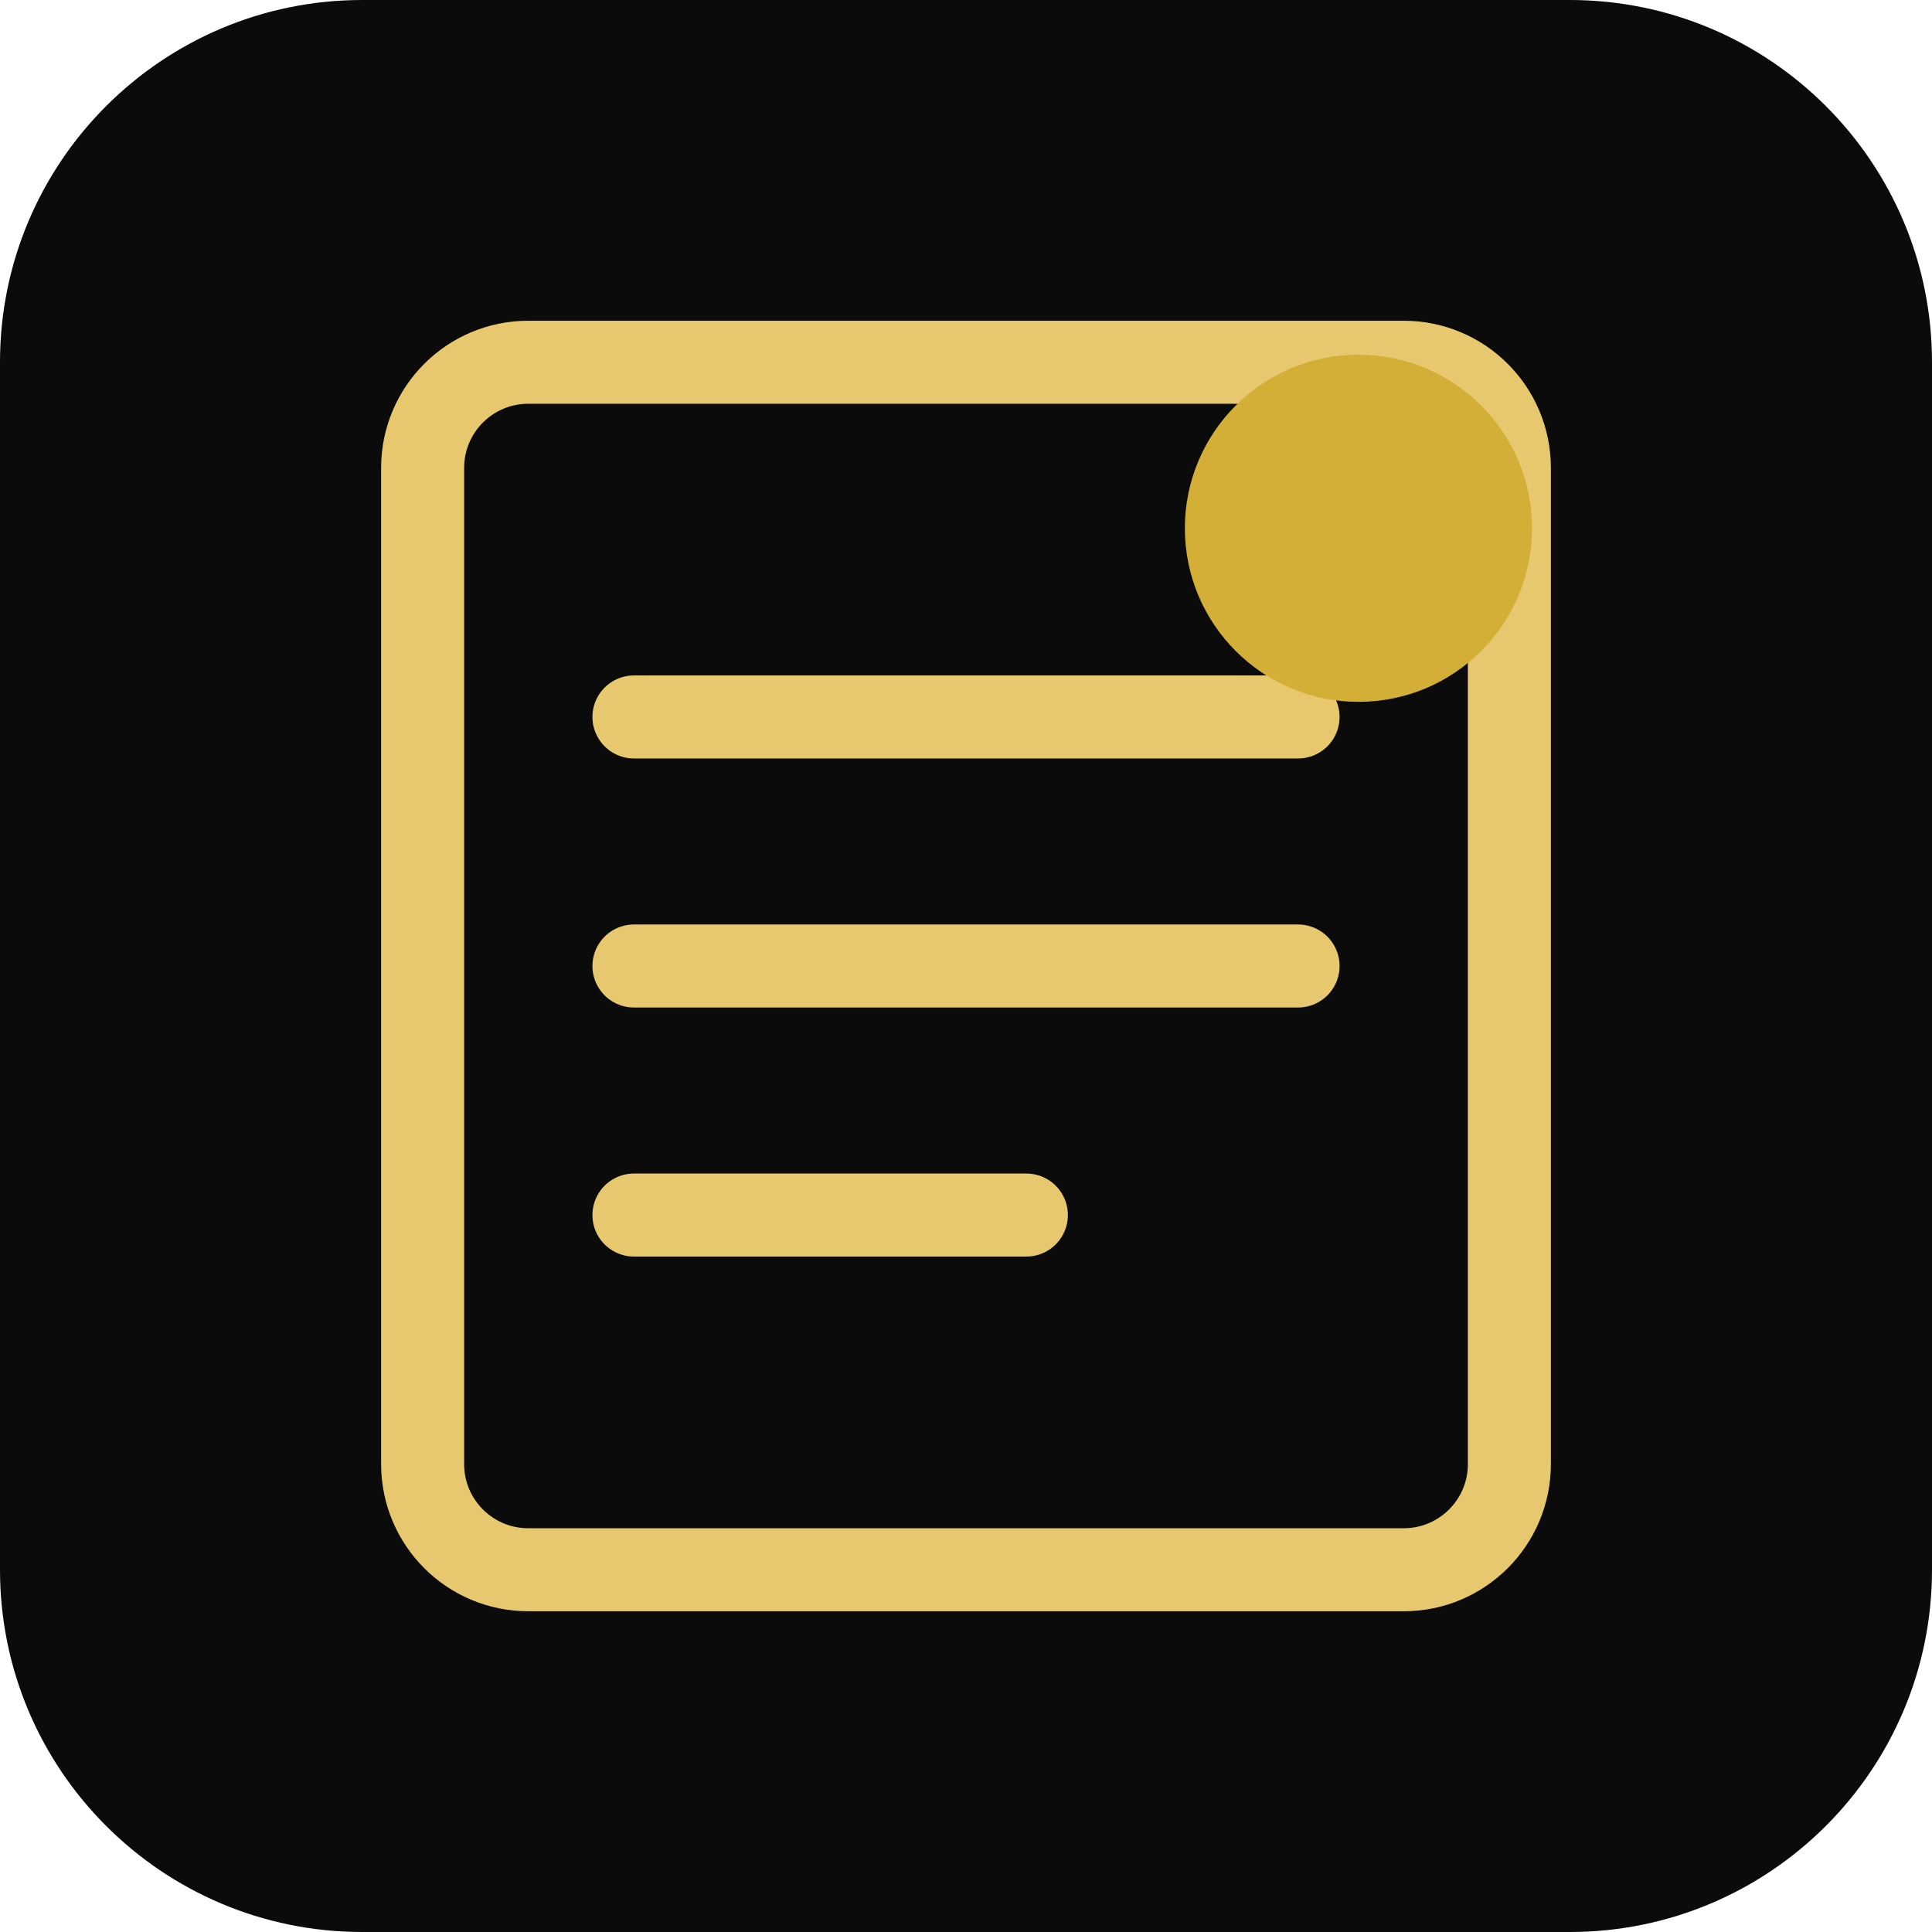
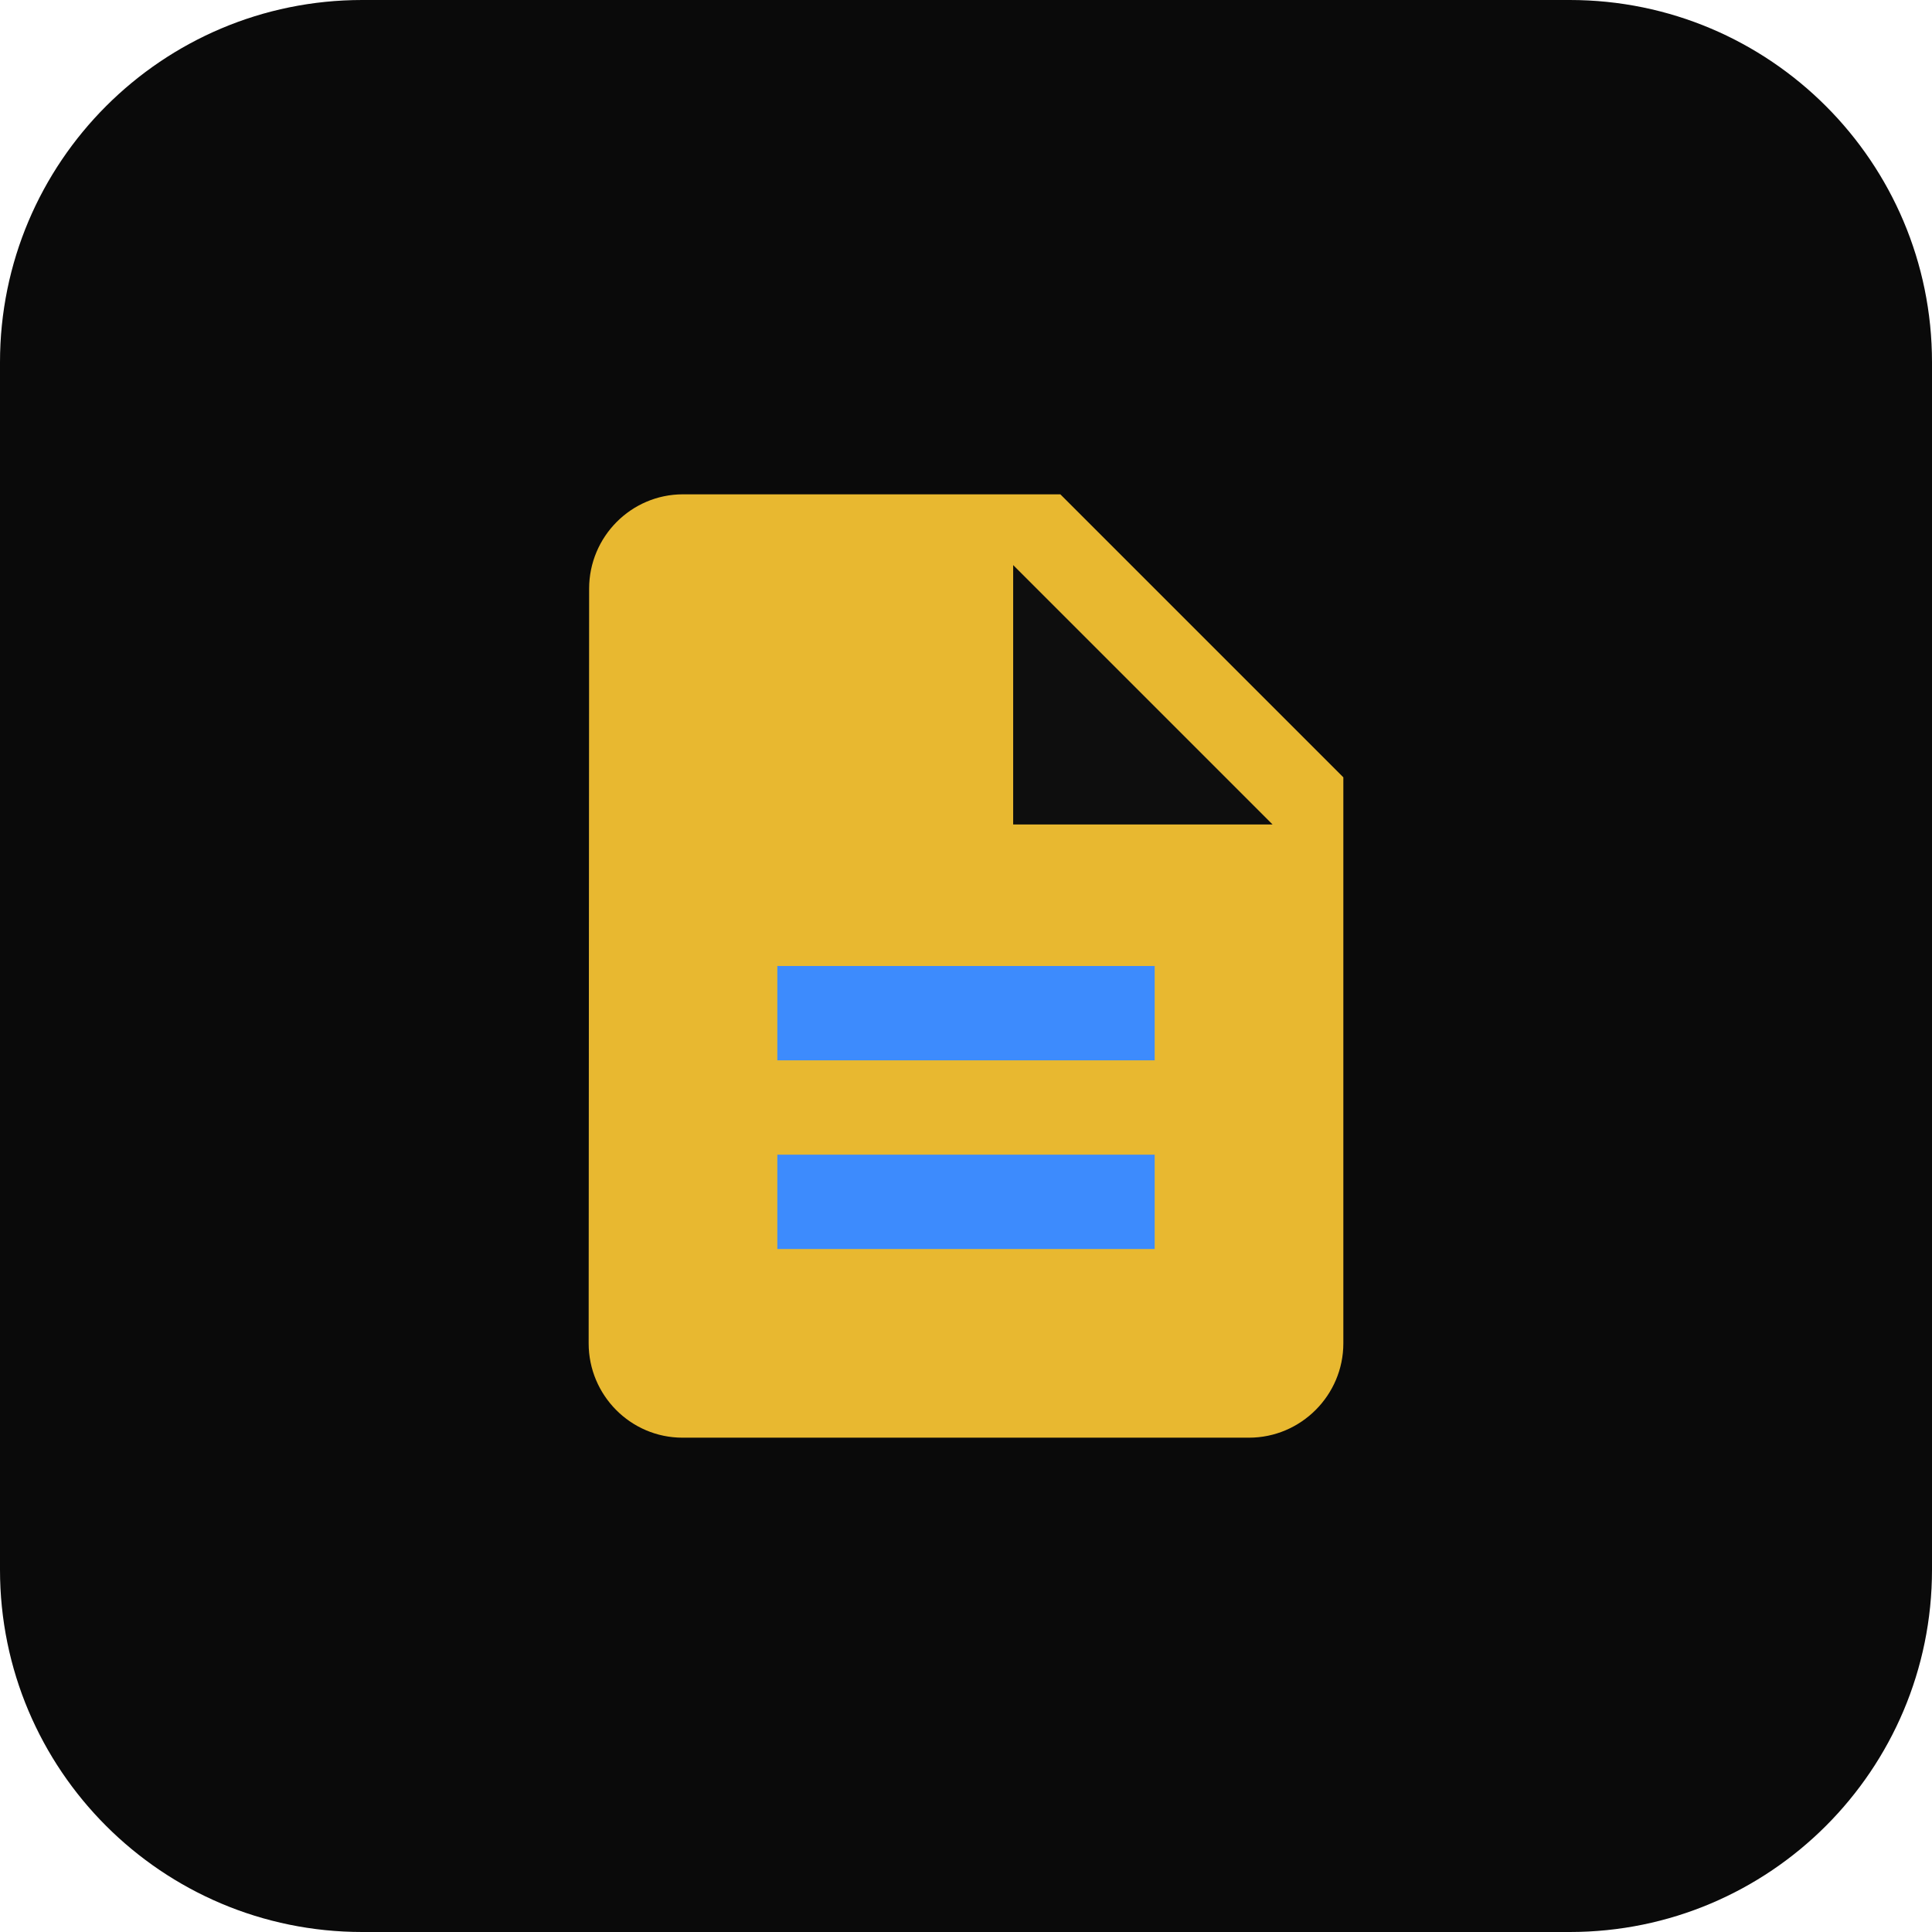
<svg xmlns="http://www.w3.org/2000/svg" viewBox="0 0 512 512">
-   <rect width="512" height="512" rx="96" fill="#0b0b0b" />
-   <rect x="112" y="96" width="288" height="320" rx="28" fill="none" stroke="#e8c86e" stroke-width="22" />
-   <path d="M168 190h176M168 256h176M168 322h104" stroke="#e8c86e" stroke-width="22" stroke-linecap="round" />
-   <circle cx="360" cy="140" r="46" fill="#d4af37" />
+   <rect width="512" height="512" rx="96" fill="#0A0A0A" />
+   <g transform="translate(106,106) scale(12.5)">
+     <path d="M14,2H6c-1.1,0 -1.99,0.9 -1.99,2L4,20c0,1.1 0.89,2 1.99,2H18c1.1,0 2,-0.9 2,-2V8l-6,-6z" fill="#E8B830" />
+     <path d="M13,9V3.5L18.5,9H13z" fill="#0E0E0E" />
+     <path d="M8,12h8v2H8zM8,16h8v2H8z" fill="#3D8BFD" />
+   </g>
</svg>
